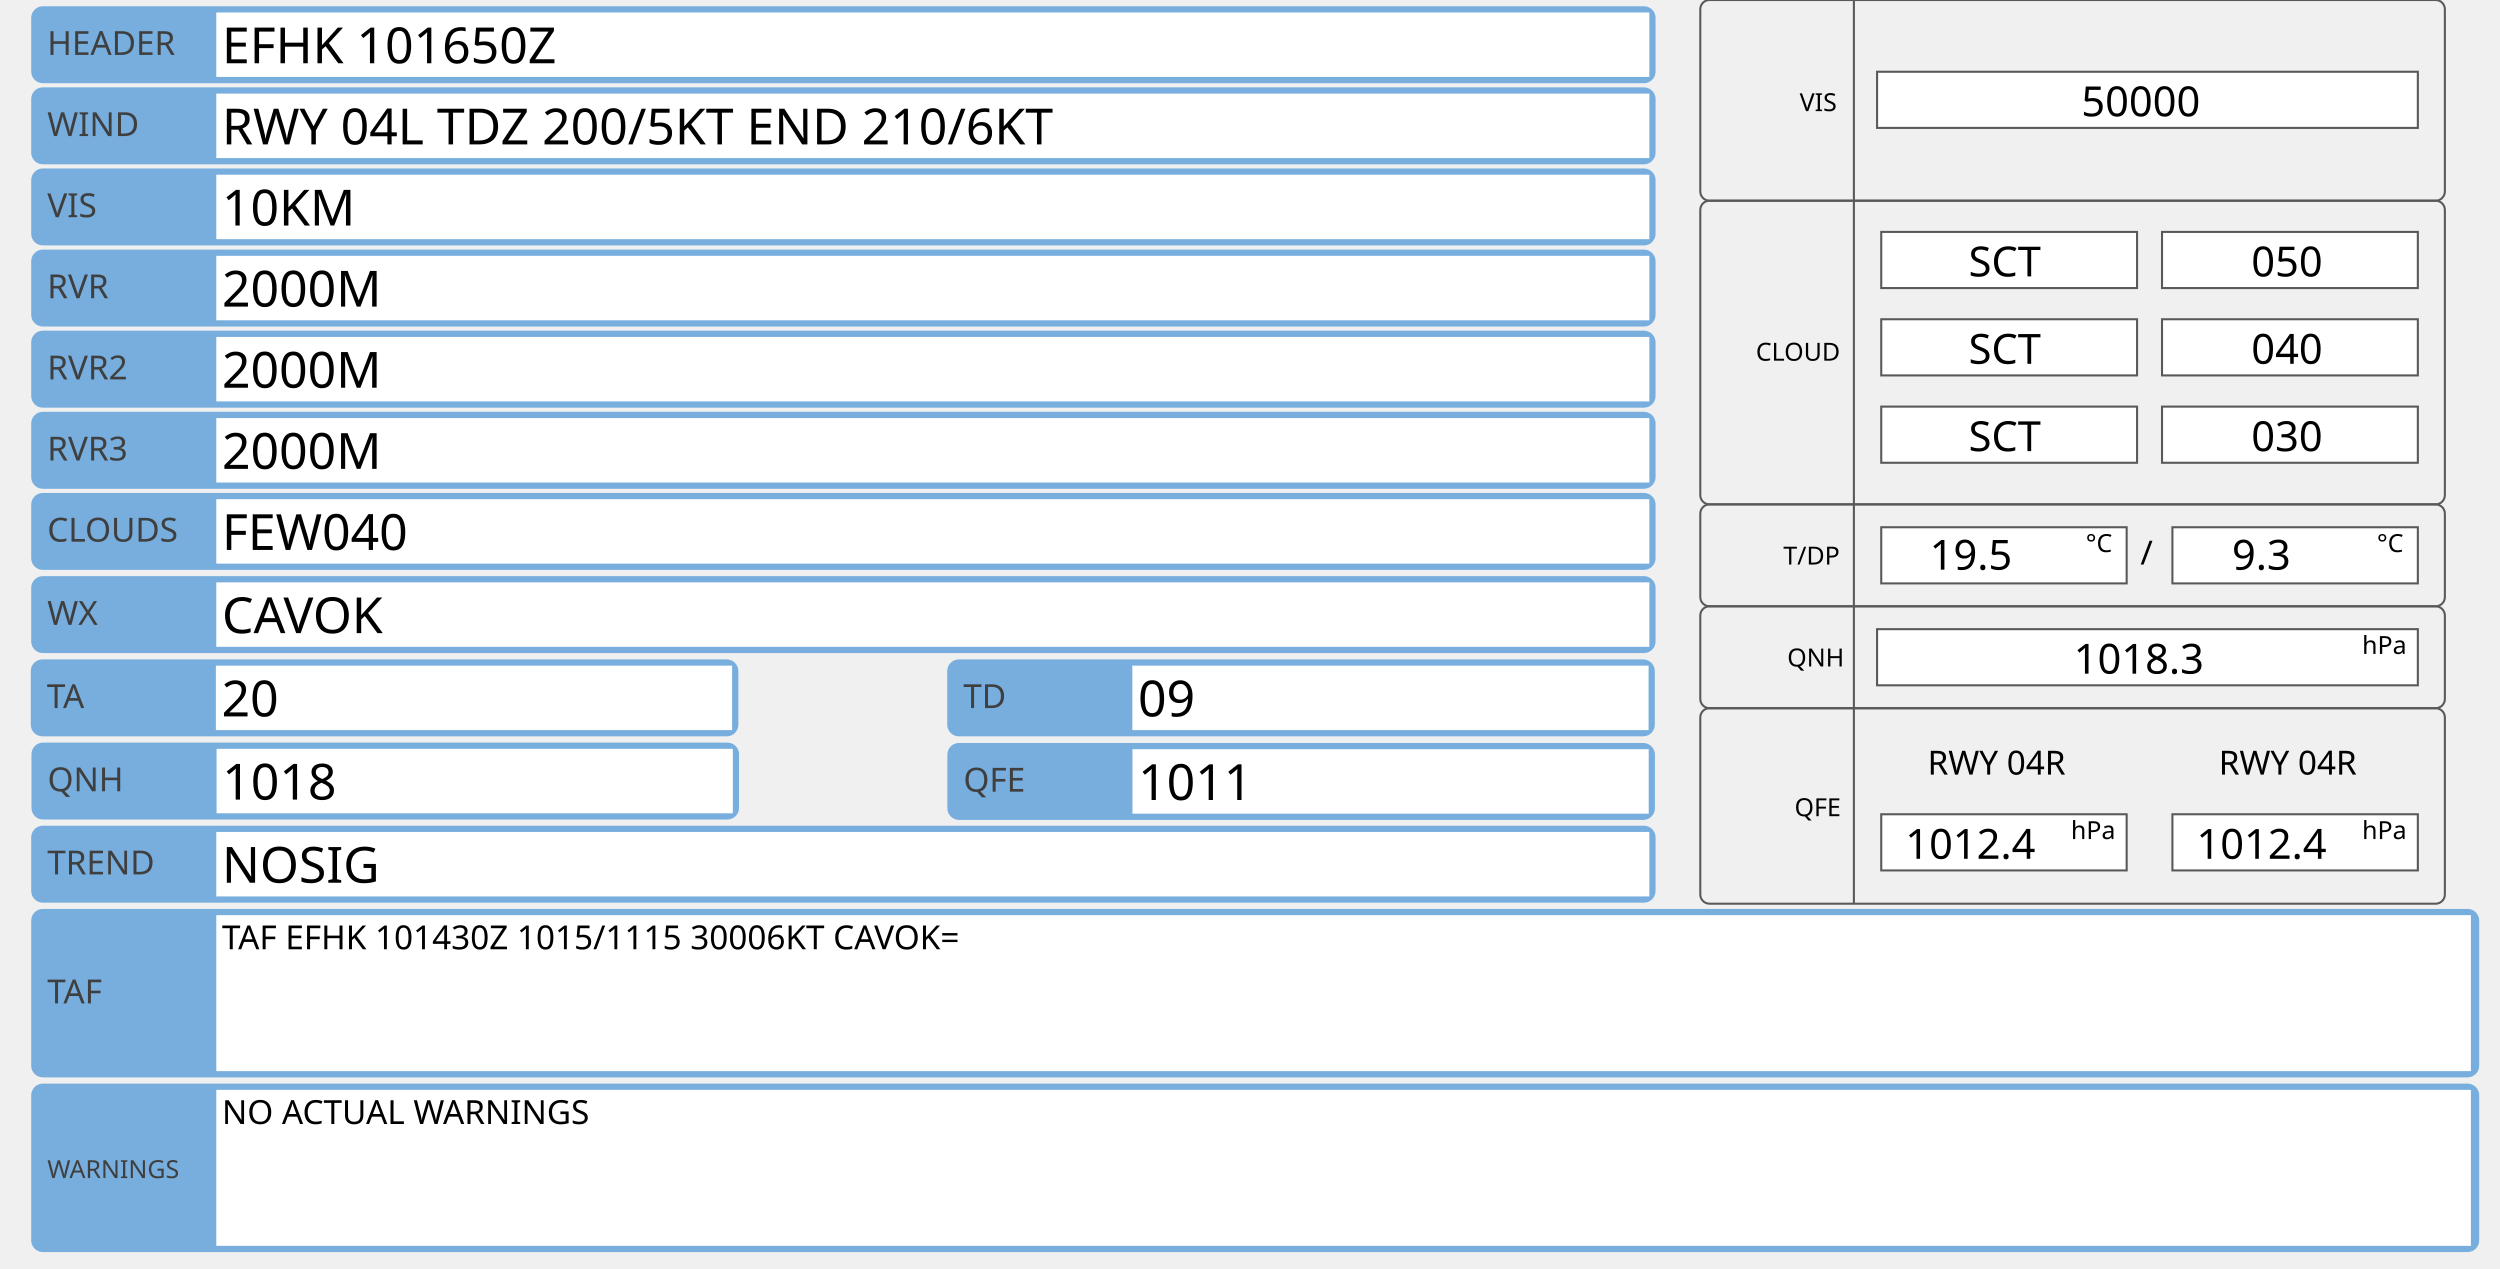
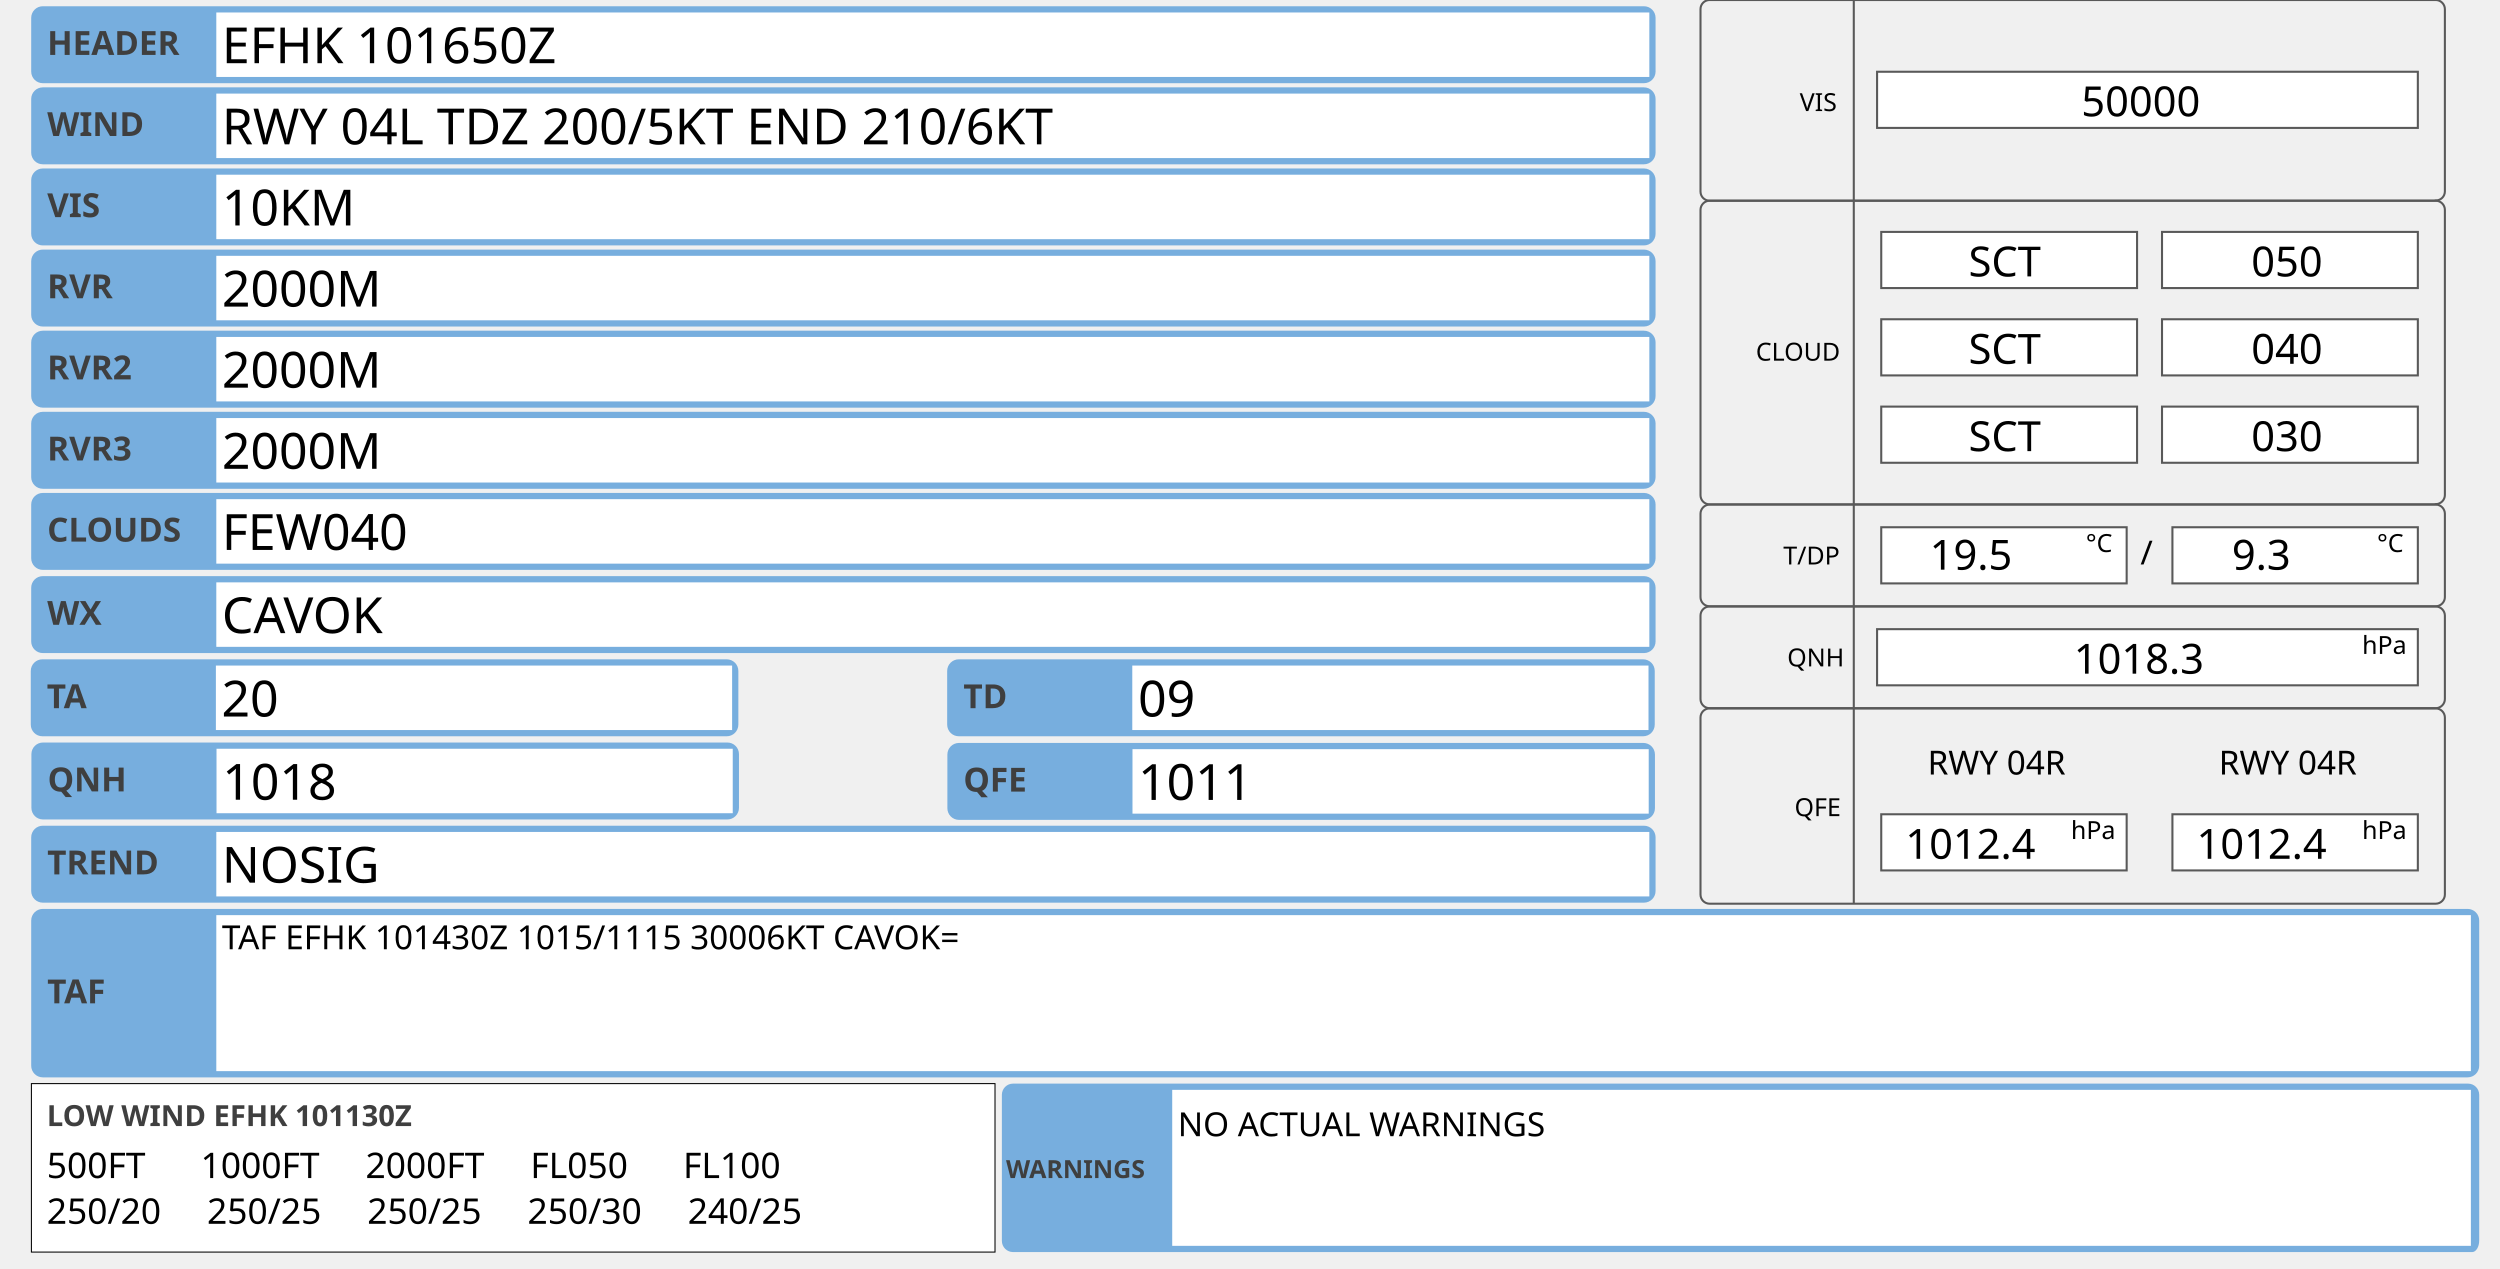
- <svg xmlns="http://www.w3.org/2000/svg" version="1.1" x="0px" y="0px" viewBox="0 0 1202 610" style="enable-background:new 0 0 1202 610;" xml:space="preserve">
-   <style type="text/css">
- 		.st0{fill:#77AEDE;}
- 		.stt1{fill:#3F3F3F;}
- 		.stt2{font-family:'Verdana-Bold';}
- 		.stt3{font-size:16px;}
- 		.stt4{fill:#FFFFFF;}
- 		.stt5{font-family:'Verdana';}
- 		.stt6{font-size:24px;}
- 		.stt7{font-size:12px;}
- 		.stt8{fill:#FFFFFF;stroke:#595959;stroke-miterlimit:10;}
- 		.stt9{fill:none;stroke:#595959;stroke-miterlimit:10;}
- 		.stt10{font-size:20px;}
- 	</style>
-   <g id="metField1">
-     <path class="st0" d="M790.4,40H20.6c-3.09,0-5.6-2.51-5.6-5.6V8.6C15,5.51,17.51,3,20.6,3H790.4c3.09,0,5.6,2.51,5.6,5.6V34.4    C796,37.49,793.49,40,790.4,40z" />
-     <text transform="matrix(1 0 0 1 22.7329 26.4209)" class="stt1 stt2 stt3">HEADER</text>
-     <rect x="104" y="6" class="stt4" width="689" height="31" />
-     <text id="metHeader" transform="matrix(1 0 0 1 106.7329 30.4209)" class="stt5 stt6">EFHK 101650Z</text>
-   </g>
-   <g id="metField2">
-     <path class="st0" d="M790.4,79H20.6c-3.09,0-5.6-2.51-5.6-5.6V47.6c0-3.09,2.51-5.6,5.6-5.6H790.4c3.09,0,5.6,2.51,5.6,5.6V73.4    C796,76.49,793.49,79,790.4,79z" />
-     <text transform="matrix(1 0 0 1 22.7329 65.4209)" class="stt1 stt2 stt3">WIND</text>
-     <rect x="104" y="45" class="stt4" width="689" height="31" />
-     <text id="metWind" transform="matrix(1 0 0 1 106.7329 69.4209)" class="stt5 stt6">RWY 04L TDZ 200/5KT END 210/6KT</text>
-   </g>
-   <g id="metField3">
-     <path class="st0" d="M790.4,118H20.6c-3.09,0-5.6-2.51-5.6-5.6V86.6c0-3.09,2.51-5.6,5.6-5.6H790.4c3.09,0,5.6,2.51,5.6,5.6v25.79    C796,115.49,793.49,118,790.4,118z" />
-     <text transform="matrix(1 0 0 1 22.7329 104.4209)" class="stt1 stt2 stt3">VIS</text>
-     <rect x="104" y="84" class="stt4" width="689" height="31" />
-     <text id="metVis" transform="matrix(1 0 0 1 106.7329 108.4209)" class="stt5 stt6">10KM</text>
-   </g>
-   <g id="metField4">
-     <path class="st0" d="M790.4,157H20.6c-3.09,0-5.6-2.51-5.6-5.6V125.6c0-3.09,2.51-5.6,5.6-5.6H790.4c3.09,0,5.6,2.51,5.6,5.6v25.79    C796,154.49,793.49,157,790.4,157z" />
-     <text transform="matrix(1 0 0 1 22.7329 143.4209)" class="stt1 stt2 stt3">RVR</text>
-     <rect x="104" y="123" class="stt4" width="689" height="31" />
-     <text id="metRvr" transform="matrix(1 0 0 1 106.7329 147.4209)" class="stt5 stt6">2000M</text>
-   </g>
-   <g id="metField5">
-     <path class="st0" d="M790.4,196H20.6c-3.09,0-5.6-2.51-5.6-5.6V164.6c0-3.09,2.51-5.6,5.6-5.6H790.4c3.09,0,5.6,2.51,5.6,5.6v25.79    C796,193.49,793.49,196,790.4,196z" />
-     <text transform="matrix(1 0 0 1 22.7329 182.4209)" class="stt1 stt2 stt3">RVR2</text>
-     <rect x="104" y="162" class="stt4" width="689" height="31" />
-     <text id="metRvr2" transform="matrix(1 0 0 1 106.7329 186.4209)" class="stt5 stt6">2000M</text>
-   </g>
-   <g id="metField6">
-     <path class="st0" d="M790.4,235H20.6c-3.09,0-5.6-2.51-5.6-5.6V203.6c0-3.09,2.51-5.6,5.6-5.6H790.4c3.09,0,5.6,2.51,5.6,5.6v25.79    C796,232.49,793.49,235,790.4,235z" />
-     <text transform="matrix(1 0 0 1 22.7329 221.4209)" class="stt1 stt2 stt3">RVR3</text>
-     <rect x="104" y="201" class="stt4" width="689" height="31" />
-     <text id="metRvr3" transform="matrix(1 0 0 1 106.7329 225.4209)" class="stt5 stt6">2000M</text>
-   </g>
-   <g id="metField7">
-     <path class="st0" d="M790.4,274H20.6c-3.09,0-5.6-2.51-5.6-5.6V242.6c0-3.09,2.51-5.6,5.6-5.6H790.4c3.09,0,5.6,2.51,5.6,5.6v25.79    C796,271.49,793.49,274,790.4,274z" />
-     <text transform="matrix(1 0 0 1 22.7329 260.4209)" class="stt1 stt2 stt3">CLOUDS</text>
-     <rect x="104" y="240" class="stt4" width="689" height="31" />
-     <text id="metClouds" transform="matrix(1 0 0 1 106.7329 264.4209)" class="stt5 stt6">FEW040</text>
-   </g>
-   <g id="metField8">
-     <path class="st0" d="M790.4,314H20.6c-3.09,0-5.6-2.51-5.6-5.6V282.6c0-3.09,2.51-5.6,5.6-5.6H790.4c3.09,0,5.6,2.51,5.6,5.6v25.79    C796,311.49,793.49,314,790.4,314z" />
-     <text transform="matrix(1 0 0 1 22.7329 300.4209)" class="stt1 stt2 stt3">WX</text>
-     <rect x="104" y="280" class="stt4" width="689" height="31" />
-     <text id="metWx" transform="matrix(1 0 0 1 106.7329 304.4209)" class="stt5 stt6">CAVOK</text>
-   </g>
-   <g id="metField9">
-     <path class="st0" d="M349.4,354.03h-329c-3.09,0-5.6-2.51-5.6-5.6v-25.79c0-3.09,2.51-5.6,5.6-5.6h329c3.09,0,5.6,2.51,5.6,5.6    v25.79C355,351.52,352.49,354.03,349.4,354.03z" />
-     <text transform="matrix(1 0 0 1 22.527 340.4503)" class="stt1 stt2 stt3">TA</text>
-     <rect x="103.79" y="320.03" class="stt4" width="248.21" height="31" />
-     <text id="metTa" transform="matrix(1 0 0 1 106.527 344.4503)" class="stt5 stt6">20</text>
-   </g>
-   <g id="metField10">
-     <path class="st0" d="M790.03,354.03h-329c-3.09,0-5.6-2.51-5.6-5.6v-25.79c0-3.09,2.51-5.6,5.6-5.6h329c3.09,0,5.6,2.51,5.6,5.6    v25.79C795.63,351.52,793.12,354.03,790.03,354.03z" />
-     <text transform="matrix(1 0 0 1 463.1594 340.4503)" class="stt1 stt2 stt3">TD</text>
-     <rect x="544.43" y="320.03" class="stt4" width="248.21" height="31" />
-     <text id="metTd" transform="matrix(1 0 0 1 547.1594 344.4503)" class="stt5 stt6">09</text>
-   </g>
-   <g id="metField11">
-     <path class="st0" d="M349.73,394.03h-329c-3.09,0-5.6-2.51-5.6-5.6v-25.79c0-3.09,2.51-5.6,5.6-5.6h329c3.09,0,5.6,2.51,5.6,5.6    v25.79C355.34,391.52,352.83,394.03,349.73,394.03z" />
-     <text transform="matrix(1 0 0 1 22.8652 380.4503)" class="stt1 stt2 stt3">QNH</text>
-     <rect x="104.13" y="360.03" class="stt4" width="248.21" height="31" />
-     <text id="metQnh" transform="matrix(1 0 0 1 106.8653 384.4503)" class="stt5 stt6">1018</text>
-   </g>
-   <g id="metField12">
-     <path class="st0" d="M790.09,394.21h-329c-3.09,0-5.6-2.51-5.6-5.6v-25.79c0-3.09,2.51-5.6,5.6-5.6h329c3.09,0,5.6,2.51,5.6,5.6    v25.79C795.69,391.7,793.18,394.21,790.09,394.21z" />
-     <text transform="matrix(1 0 0 1 463.2182 380.6268)" class="stt1 stt2 stt3">QFE</text>
-     <rect x="544.49" y="360.21" class="stt4" width="248.21" height="31" />
-     <text id="metQfe" transform="matrix(1 0 0 1 547.2183 384.6268)" class="stt5 stt6">1011</text>
-   </g>
-   <g id="metField13">
-     <path class="st0" d="M790.4,434H20.6c-3.09,0-5.6-2.51-5.6-5.6V402.6c0-3.09,2.51-5.6,5.6-5.6H790.4c3.09,0,5.6,2.51,5.6,5.6v25.79    C796,431.49,793.49,434,790.4,434z" />
-     <text transform="matrix(1 0 0 1 22.7329 420.4209)" class="stt1 stt2 stt3">TREND</text>
-     <rect x="104" y="400" class="stt4" width="689" height="31" />
-     <text id="metTrend" transform="matrix(1 0 0 1 106.7329 424.4209)" class="stt5 stt6">NOSIG</text>
-   </g>
-   <g id="metField14">
-     <path class="st0" d="M1186.4,518H20.6c-3.09,0-5.6-2.51-5.6-5.6V442.6c0-3.09,2.51-5.6,5.6-5.6H1186.4c3.09,0,5.6,2.51,5.6,5.6    v69.79C1192,515.49,1189.49,518,1186.4,518z" />
-     <text transform="matrix(1 0 0 1 22.7329 482.4209)" class="stt1 stt2 stt3">TAF</text>
-     <rect x="104" y="440" class="stt4" width="1084" height="75" />
-     <text id="metTaf" transform="matrix(1 0 0 1 106.7329 456.4209)" class="stt5 stt3">TAF EFHK 101430Z 1015/1115 30006KT CAVOK=</text>
-   </g>
-   <g id="metField15">
-     <path class="st0" d="M1186.4,602H20.6c-3.09,0-5.6-2.51-5.6-5.6V526.6c0-3.09,2.51-5.6,5.6-5.6H1186.4c3.09,0,5.6,2.51,5.6,5.6    v69.79C1192,599.49,1189.49,602,1186.4,602z" />
-     <text transform="matrix(1 0 0 1 22.7329 566.4209)" class="stt1 stt2 stt7">WARNINGS</text>
-     <rect x="104" y="524" class="stt4" width="1084" height="75" />
-     <text id="metWarnings" transform="matrix(1 0 0 1 106.7329 540.4209)" class="stt5 stt3">NO ACTUAL WARNINGS</text>
-   </g>
-   <g id="currentField">
-     <g id="irrelevantFields">
-       <rect x="902.5" y="34.5" class="stt8" width="260" height="27" />
-       <rect x="902.5" y="302.5" class="stt8" width="260" height="27" />
-       <rect x="904.5" y="111.5" class="stt8" width="123" height="27" />
-       <rect x="904.5" y="153.5" class="stt8" width="123" height="27" />
-       <rect x="904.5" y="195.5" class="stt8" width="123" height="27" />
-       <rect x="1039.5" y="111.5" class="stt8" width="123" height="27" />
-       <rect x="1039.5" y="153.5" class="stt8" width="123" height="27" />
-       <rect x="1039.5" y="195.5" class="stt8" width="123" height="27" />
-       <rect x="904.5" y="253.5" class="stt8" width="118" height="27" />
-       <rect x="1044.5" y="253.5" class="stt8" width="118" height="27" />
-       <rect x="904.5" y="391.5" class="stt8" width="118" height="27" />
-       <rect x="1044.5" y="391.5" class="stt8" width="118" height="27" />
-       <text transform="matrix(1 0 0 1 865.2759 53.4209)" class="stt5 stt7">VIS</text>
-       <text transform="matrix(1 0 0 1 844.1997 173.4209)" class="stt5 stt7">CLOUD</text>
-       <text transform="matrix(1 0 0 1 857.4067 271.4209)" class="stt5 stt7">T/DP</text>
-       <text transform="matrix(1 0 0 1 1002.85 265.4209)" class="stt5 stt7">°C</text>
-       <text transform="matrix(1 0 0 1 1142.85 265.4209)" class="stt5 stt7">°C</text>
-       <text transform="matrix(1 0 0 1 1135.696 314.4209)" class="stt5 stt7">hPa</text>
-       <text transform="matrix(1 0 0 1 1135.696 403.4209)" class="stt5 stt7">hPa</text>
-       <text transform="matrix(1 0 0 1 995.6958 403.4209)" class="stt5 stt7">hPa</text>
-       <text transform="matrix(1 0 0 1 859.2935 320.4209)" class="stt5 stt7">QNH</text>
-       <text transform="matrix(1 0 0 1 862.8032 392.4209)" class="stt5 stt7">QFE</text>
-       <text transform="matrix(1 0 0 1 926.7915 372.4209)" class="stt5 stt3">RWY 04R</text>
-       <text transform="matrix(1 0 0 1 1029.1 271.4209)" class="stt5 stt3">/</text>
-       <text transform="matrix(1 0 0 1 1066.792 372.4209)" class="stt5 stt3">RWY 04R</text>
-       <path class="stt9" d="M1171.07,96.5H821.93c-2.45,0-4.43-1.99-4.43-4.43V4.43c0-2.45,1.99-4.43,4.43-4.43h349.13     c2.45,0,4.43,1.99,4.43,4.43v87.63C1175.5,94.51,1173.51,96.5,1171.07,96.5z" />
-       <path class="stt9" d="M1171.07,242.5H821.93c-2.45,0-4.43-1.99-4.43-4.43V100.93c0-2.45,1.99-4.43,4.43-4.43h349.13     c2.45,0,4.43,1.99,4.43,4.43v137.13C1175.5,240.51,1173.51,242.5,1171.07,242.5z" />
-       <path class="stt9" d="M1171.07,291.5H821.93c-2.45,0-4.43-1.99-4.43-4.43v-40.13c0-2.45,1.99-4.43,4.43-4.43h349.13     c2.45,0,4.43,1.99,4.43,4.43v40.13C1175.5,289.51,1173.51,291.5,1171.07,291.5z" />
-       <path class="stt9" d="M1171.07,340.5H821.93c-2.45,0-4.43-1.99-4.43-4.43v-40.13c0-2.45,1.99-4.43,4.43-4.43h349.13     c2.45,0,4.43,1.99,4.43,4.43v40.13C1175.5,338.51,1173.51,340.5,1171.07,340.5z" />
-       <path class="stt9" d="M1171.07,434.5H821.93c-2.45,0-4.43-1.99-4.43-4.43v-85.13c0-2.45,1.99-4.43,4.43-4.43h349.13     c2.45,0,4.43,1.99,4.43,4.43v85.13C1175.5,432.51,1173.51,434.5,1171.07,434.5z" />
-       <line class="stt9" x1="891.35" y1="0" x2="891.35" y2="434.5" />
-     </g>
-     <g id="inputFields">
-       <text id="metCurrentVis" transform="matrix(1 0 0 1 1000.705 55.9001)" class="stt5 stt10">50000</text>
-       <text id="metCurrentQnh" transform="matrix(1 0 0 1 997.0676 323.9001)" class="stt5 stt10">1018.3</text>
-       <text id="metCurrentQfe04R" transform="matrix(1 0 0 1 916.0676 412.9001)" class="stt5 stt10">1012.4</text>
-       <text id="metCurrentQfe22L" transform="matrix(1 0 0 1 1056.068 412.9001)" class="stt5 stt10">1012.4</text>
-       <text id="metCurrentCloud_id1" transform="matrix(1 0 0 1 946.512 216.9001)" class="stt5 stt10">SCT</text>
-       <text id="metCurrentTemp" transform="matrix(1 0 0 1 927.7825 273.9001)" class="stt5 stt10">19.5</text>
-       <text id="metCurrentDewpoint" transform="matrix(1 0 0 1 1073.14 273.9001)" class="stt5 stt10">9.3</text>
-       <text id="metCurrentCloud_id2" transform="matrix(1 0 0 1 946.512 174.9001)" class="stt5 stt10">SCT</text>
-       <text id="metCurrentCloud_id3" transform="matrix(1 0 0 1 946.512 132.9001)" class="stt5 stt10">SCT</text>
-       <text id="metCurrentCloud_alt3" transform="matrix(1 0 0 1 1082.42 132.9001)" class="stt5 stt10">050</text>
-       <text id="metCurrentCloud_alt2" transform="matrix(1 0 0 1 1082.42 174.9001)" class="stt5 stt10">040</text>
-       <text id="metCurrentCloud_alt3" transform="matrix(1 0 0 1 1082.42 216.9001)" class="stt5 stt10">030</text>
+ <svg xmlns="http://www.w3.org/2000/svg" version="1.1" viewBox="0 0 1202 610">
+   <defs>
+     <style>
+       .cls-1 {
+         font-size: 14px;
+       }
+ 
+       .cls-1, .cls-2, .cls-3 {
+         fill: #3f3f3f;
+         font-family: Verdana-Bold, Verdana;
+         font-weight: 700;
+       }
+ 
+       .cls-4 {
+         fill: none;
+       }
+ 
+       .cls-4, .cls-5 {
+         stroke: #595959;
+       }
+ 
+       .cls-4, .cls-5, .cls-6 {
+         stroke-miterlimit: 10;
+       }
+ 
+       .cls-7, .cls-2 {
+         font-size: 16px;
+       }
+ 
+       .cls-7, .cls-2, .cls-8, .cls-9, .cls-10, .cls-11, .cls-3 {
+         isolation: isolate;
+       }
+ 
+       .cls-7, .cls-8, .cls-9, .cls-10, .cls-11 {
+         font-family: Verdana, Verdana;
+       }
+ 
+       .cls-5, .cls-12, .cls-6 {
+         fill: #fff;
+       }
+ 
+       .cls-8 {
+         font-size: 20px;
+       }
+ 
+       .cls-9 {
+         font-size: 24px;
+       }
+ 
+       .cls-10, .cls-3 {
+         font-size: 12px;
+       }
+ 
+       .cls-6 {
+         stroke: #000;
+         stroke-width: .5px;
+       }
+ 
+       .cls-11 {
+         font-size: 17px;
+       }
+ 
+       .cls-13 {
+         fill: #77aede;
+       }
+     </style>
+   </defs>
+   <g>
+     <g id="Layer_1">
+       <g id="metField1">
+         <path class="cls-13" d="M790.4,40H20.6c-3.1,0-5.6-2.5-5.6-5.6V8.6c0-3.1,2.5-5.6,5.6-5.6h769.8c3.1,0,5.6,2.5,5.6,5.6v25.8c0,3.1-2.5,5.6-5.6,5.6Z" />
+         <text class="cls-2" transform="translate(22.7 26.4)">
+           <tspan x="0" y="0">HEADER</tspan>
+         </text>
+         <rect class="cls-12" x="104" y="6" width="689" height="31" />
+         <text id="metHeader" class="cls-9" transform="translate(106.7 30.4)">
+           <tspan x="0" y="0">EFHK 101650Z</tspan>
+         </text>
+       </g>
+       <g id="metField2">
+         <path class="cls-13" d="M790.4,79H20.6c-3.1,0-5.6-2.5-5.6-5.6v-25.8c0-3.1,2.5-5.6,5.6-5.6h769.8c3.1,0,5.6,2.5,5.6,5.6v25.8c0,3.1-2.5,5.6-5.6,5.6Z" />
+         <text class="cls-2" transform="translate(22.7 65.4)">
+           <tspan x="0" y="0">WIND</tspan>
+         </text>
+         <rect class="cls-12" x="104" y="45" width="689" height="31" />
+         <text id="metWind" class="cls-9" transform="translate(106.7 69.4)">
+           <tspan x="0" y="0">RWY 04L TDZ 200/5KT END 210/6KT</tspan>
+         </text>
+       </g>
+       <g id="metField3">
+         <path class="cls-13" d="M790.4,118H20.6c-3.1,0-5.6-2.5-5.6-5.6v-25.8c0-3.1,2.5-5.6,5.6-5.6h769.8c3.1,0,5.6,2.5,5.6,5.6v25.8c0,3.1-2.5,5.6-5.6,5.6Z" />
+         <text class="cls-2" transform="translate(22.7 104.4)">
+           <tspan x="0" y="0">VIS</tspan>
+         </text>
+         <rect class="cls-12" x="104" y="84" width="689" height="31" />
+         <text id="metVis" class="cls-9" transform="translate(106.7 108.4)">
+           <tspan x="0" y="0">10KM</tspan>
+         </text>
+       </g>
+       <g id="metField4">
+         <path class="cls-13" d="M790.4,157H20.6c-3.1,0-5.6-2.5-5.6-5.6v-25.8c0-3.1,2.5-5.6,5.6-5.6h769.8c3.1,0,5.6,2.5,5.6,5.6v25.8c0,3.1-2.5,5.6-5.6,5.6Z" />
+         <text class="cls-2" transform="translate(22.7 143.4)">
+           <tspan x="0" y="0">RVR</tspan>
+         </text>
+         <rect class="cls-12" x="104" y="123" width="689" height="31" />
+         <text id="metRvr" class="cls-9" transform="translate(106.7 147.4)">
+           <tspan x="0" y="0">2000M</tspan>
+         </text>
+       </g>
+       <g id="metField5">
+         <path class="cls-13" d="M790.4,196H20.6c-3.1,0-5.6-2.5-5.6-5.6v-25.8c0-3.1,2.5-5.6,5.6-5.6h769.8c3.1,0,5.6,2.5,5.6,5.6v25.8c0,3.1-2.5,5.6-5.6,5.6Z" />
+         <text class="cls-2" transform="translate(22.7 182.4)">
+           <tspan x="0" y="0">RVR2</tspan>
+         </text>
+         <rect class="cls-12" x="104" y="162" width="689" height="31" />
+         <text id="metRvr2" class="cls-9" transform="translate(106.7 186.4)">
+           <tspan x="0" y="0">2000M</tspan>
+         </text>
+       </g>
+       <g id="metField6">
+         <path class="cls-13" d="M790.4,235H20.6c-3.1,0-5.6-2.5-5.6-5.6v-25.8c0-3.1,2.5-5.6,5.6-5.6h769.8c3.1,0,5.6,2.5,5.6,5.6v25.8c0,3.1-2.5,5.6-5.6,5.6Z" />
+         <text class="cls-2" transform="translate(22.7 221.4)">
+           <tspan x="0" y="0">RVR3</tspan>
+         </text>
+         <rect class="cls-12" x="104" y="201" width="689" height="31" />
+         <text id="metRvr3" class="cls-9" transform="translate(106.7 225.4)">
+           <tspan x="0" y="0">2000M</tspan>
+         </text>
+       </g>
+       <g id="metField7">
+         <path class="cls-13" d="M790.4,274H20.6c-3.1,0-5.6-2.5-5.6-5.6v-25.8c0-3.1,2.5-5.6,5.6-5.6h769.8c3.1,0,5.6,2.5,5.6,5.6v25.8c0,3.1-2.5,5.6-5.6,5.6Z" />
+         <text class="cls-2" transform="translate(22.7 260.4)">
+           <tspan x="0" y="0">CLOUDS</tspan>
+         </text>
+         <rect class="cls-12" x="104" y="240" width="689" height="31" />
+         <text id="metClouds" class="cls-9" transform="translate(106.7 264.4)">
+           <tspan x="0" y="0">FEW040</tspan>
+         </text>
+       </g>
+       <g id="metField8">
+         <path class="cls-13" d="M790.4,314H20.6c-3.1,0-5.6-2.5-5.6-5.6v-25.8c0-3.1,2.5-5.6,5.6-5.6h769.8c3.1,0,5.6,2.5,5.6,5.6v25.8c0,3.1-2.5,5.6-5.6,5.6Z" />
+         <text class="cls-2" transform="translate(22.7 300.4)">
+           <tspan x="0" y="0">WX</tspan>
+         </text>
+         <rect class="cls-12" x="104" y="280" width="689" height="31" />
+         <text id="metWx" class="cls-9" transform="translate(106.7 304.4)">
+           <tspan x="0" y="0">CAVOK</tspan>
+         </text>
+       </g>
+       <g id="metField9">
+         <path class="cls-13" d="M349.4,354H20.4c-3.1,0-5.6-2.5-5.6-5.6v-25.8c0-3.1,2.5-5.6,5.6-5.6h329c3.1,0,5.6,2.5,5.6,5.6v25.8c0,3.1-2.5,5.6-5.6,5.6Z" />
+         <text class="cls-2" transform="translate(22.5 340.5)">
+           <tspan x="0" y="0">TA</tspan>
+         </text>
+         <rect class="cls-12" x="103.8" y="320" width="248.2" height="31" />
+         <text id="metTa" class="cls-9" transform="translate(106.5 344.5)">
+           <tspan x="0" y="0">20</tspan>
+         </text>
+       </g>
+       <g id="metField10">
+         <path class="cls-13" d="M790,354h-329c-3.1,0-5.6-2.5-5.6-5.6v-25.8c0-3.1,2.5-5.6,5.6-5.6h329c3.1,0,5.6,2.5,5.6,5.6v25.8c0,3.1-2.5,5.6-5.6,5.6Z" />
+         <text class="cls-2" transform="translate(463.2 340.5)">
+           <tspan x="0" y="0">TD</tspan>
+         </text>
+         <rect class="cls-12" x="544.4" y="320" width="248.2" height="31" />
+         <text id="metTd" class="cls-9" transform="translate(547.2 344.5)">
+           <tspan x="0" y="0">09</tspan>
+         </text>
+       </g>
+       <g id="metField11">
+         <path class="cls-13" d="M349.7,394H20.7c-3.1,0-5.6-2.5-5.6-5.6v-25.8c0-3.1,2.5-5.6,5.6-5.6h329c3.1,0,5.6,2.5,5.6,5.6v25.8c0,3.1-2.5,5.6-5.6,5.6Z" />
+         <text class="cls-2" transform="translate(22.9 380.5)">
+           <tspan x="0" y="0">QNH</tspan>
+         </text>
+         <rect class="cls-12" x="104.1" y="360" width="248.2" height="31" />
+         <text id="metQnh" class="cls-9" transform="translate(106.9 384.5)">
+           <tspan x="0" y="0">1018</tspan>
+         </text>
+       </g>
+       <g id="metField12">
+         <path class="cls-13" d="M790.1,394.2h-329c-3.1,0-5.6-2.5-5.6-5.6v-25.8c0-3.1,2.5-5.6,5.6-5.6h329c3.1,0,5.6,2.5,5.6,5.6v25.8c0,3.1-2.5,5.6-5.6,5.6Z" />
+         <text class="cls-2" transform="translate(463.2 380.6)">
+           <tspan x="0" y="0">QFE</tspan>
+         </text>
+         <rect class="cls-12" x="544.5" y="360.2" width="248.2" height="31" />
+         <text id="metQfe" class="cls-9" transform="translate(547.2 384.6)">
+           <tspan x="0" y="0">1011</tspan>
+         </text>
+       </g>
+       <g id="metField13">
+         <path class="cls-13" d="M790.4,434H20.6c-3.1,0-5.6-2.5-5.6-5.6v-25.8c0-3.1,2.5-5.6,5.6-5.6h769.8c3.1,0,5.6,2.5,5.6,5.6v25.8c0,3.1-2.5,5.6-5.6,5.6Z" />
+         <text class="cls-2" transform="translate(22.7 420.4)">
+           <tspan x="0" y="0">TREND</tspan>
+         </text>
+         <rect class="cls-12" x="104" y="400" width="689" height="31" />
+         <text id="metTrend" class="cls-9" transform="translate(106.7 424.4)">
+           <tspan x="0" y="0">NOSIG</tspan>
+         </text>
+       </g>
+       <g id="metField14">
+         <path class="cls-13" d="M1186.4,518H20.6c-3.1,0-5.6-2.5-5.6-5.6v-69.8c0-3.1,2.5-5.6,5.6-5.6h1165.8c3.1,0,5.6,2.5,5.6,5.6v69.8c0,3.1-2.5,5.6-5.6,5.6Z" />
+         <text class="cls-2" transform="translate(22.7 482.4)">
+           <tspan x="0" y="0">TAF</tspan>
+         </text>
+         <rect class="cls-12" x="104" y="440" width="1084" height="75" />
+         <text id="metTaf" class="cls-7" transform="translate(106.7 456.4)">
+           <tspan x="0" y="0">TAF EFHK 101430Z 1015/1115 30006KT CAVOK=</tspan>
+         </text>
+       </g>
+       <g id="metField15">
+         <path class="cls-13" d="M1188.6,602H487.1c-3,0-5.4-2.4-5.4-5.4v-70.2c0-3,2.4-5.4,5.4-5.4h699.5c3,0,5.4,2.4,5.4,5.4v70c0,3.1-1.5,5.6-3.4,5.6Z" />
+         <text class="cls-3" transform="translate(483.7 566.4)">
+           <tspan x="0" y="0">WARNINGS</tspan>
+         </text>
+         <rect class="cls-12" x="563.6" y="524" width="624.4" height="75" />
+         <text id="metWarnings" class="cls-7" transform="translate(566.3 546.3)">
+           <tspan x="0" y="0">NO ACTUAL WARNINGS</tspan>
+         </text>
+       </g>
+       <g id="metFieldLowWind">
+         <rect id="lowwind_x5F_background" class="cls-6" x="15.1" y="521" width="463.3" height="81" />
+         <g id="lowwind_x5F_title">
+           <text class="cls-1" transform="translate(22.5 541.4)">
+             <tspan x="0" y="0">LOW WIND EFHK 101130Z</tspan>
+           </text>
+         </g>
+         <text id="lowwind_x5F_altitudes" class="cls-11" transform="translate(22.5 566.4)">
+           <tspan x="0" y="0" xml:space="preserve">500FT      1000FT     2000FT     FL050      FL100</tspan>
+         </text>
+         <text id="lowwind_x5F_values" class="cls-11" transform="translate(22.5 588.4)">
+           <tspan x="0" y="0" xml:space="preserve">250/20     250/25     250/25     250/30     240/25</tspan>
+         </text>
+       </g>
+       <g id="currentField">
+         <g id="irrelevantFields">
+           <rect class="cls-5" x="902.5" y="34.5" width="260" height="27" />
+           <rect class="cls-5" x="902.5" y="302.5" width="260" height="27" />
+           <rect class="cls-5" x="904.5" y="111.5" width="123" height="27" />
+           <rect class="cls-5" x="904.5" y="153.5" width="123" height="27" />
+           <rect class="cls-5" x="904.5" y="195.5" width="123" height="27" />
+           <rect class="cls-5" x="1039.5" y="111.5" width="123" height="27" />
+           <rect class="cls-5" x="1039.5" y="153.5" width="123" height="27" />
+           <rect class="cls-5" x="1039.5" y="195.5" width="123" height="27" />
+           <rect class="cls-5" x="904.5" y="253.5" width="118" height="27" />
+           <rect class="cls-5" x="1044.5" y="253.5" width="118" height="27" />
+           <rect class="cls-5" x="904.5" y="391.5" width="118" height="27" />
+           <rect class="cls-5" x="1044.5" y="391.5" width="118" height="27" />
+           <text class="cls-10" transform="translate(865.3 53.4)">
+             <tspan x="0" y="0">VIS</tspan>
+           </text>
+           <text class="cls-10" transform="translate(844.2 173.4)">
+             <tspan x="0" y="0">CLOUD</tspan>
+           </text>
+           <text class="cls-10" transform="translate(857.4 271.4)">
+             <tspan x="0" y="0">T/DP</tspan>
+           </text>
+           <text class="cls-10" transform="translate(1002.9 265.4)">
+             <tspan x="0" y="0">°C</tspan>
+           </text>
+           <text class="cls-10" transform="translate(1142.9 265.4)">
+             <tspan x="0" y="0">°C</tspan>
+           </text>
+           <text class="cls-10" transform="translate(1135.7 314.4)">
+             <tspan x="0" y="0">hPa</tspan>
+           </text>
+           <text class="cls-10" transform="translate(1135.7 403.4)">
+             <tspan x="0" y="0">hPa</tspan>
+           </text>
+           <text class="cls-10" transform="translate(995.7 403.4)">
+             <tspan x="0" y="0">hPa</tspan>
+           </text>
+           <text class="cls-10" transform="translate(859.3 320.4)">
+             <tspan x="0" y="0">QNH</tspan>
+           </text>
+           <text class="cls-10" transform="translate(862.8 392.4)">
+             <tspan x="0" y="0">QFE</tspan>
+           </text>
+           <text class="cls-7" transform="translate(926.8 372.4)">
+             <tspan x="0" y="0">RWY 04R</tspan>
+           </text>
+           <text class="cls-7" transform="translate(1029.1 271.4)">
+             <tspan x="0" y="0">/</tspan>
+           </text>
+           <text class="cls-7" transform="translate(1066.8 372.4)">
+             <tspan x="0" y="0">RWY 04R</tspan>
+           </text>
+           <path class="cls-4" d="M1171.1,96.5h-349.1c-2.5,0-4.4-2-4.4-4.4V4.4c0-2.5,2-4.4,4.4-4.4h349.1c2.4,0,4.4,2,4.4,4.4v87.6c0,2.5-2,4.4-4.4,4.4Z" />
+           <path class="cls-4" d="M1171.1,242.5h-349.1c-2.5,0-4.4-2-4.4-4.4V100.9c0-2.4,2-4.4,4.4-4.4h349.1c2.4,0,4.4,2,4.4,4.4v137.1c0,2.4-2,4.4-4.4,4.4Z" />
+           <path class="cls-4" d="M1171.1,291.5h-349.1c-2.5,0-4.4-2-4.4-4.4v-40.1c0-2.4,2-4.4,4.4-4.4h349.1c2.4,0,4.4,2,4.4,4.4v40.1c0,2.4-2,4.4-4.4,4.4Z" />
+           <path class="cls-4" d="M1171.1,340.5h-349.1c-2.5,0-4.4-2-4.4-4.4v-40.1c0-2.5,2-4.4,4.4-4.4h349.1c2.4,0,4.4,2,4.4,4.4v40.1c0,2.4-2,4.4-4.4,4.4Z" />
+           <path class="cls-4" d="M1171.1,434.5h-349.1c-2.5,0-4.4-2-4.4-4.4v-85.1c0-2.5,2-4.4,4.4-4.4h349.1c2.4,0,4.4,2,4.4,4.4v85.1c0,2.4-2,4.4-4.4,4.4Z" />
+           <line class="cls-4" x1="891.3" x2="891.3" y2="434.5" />
+         </g>
+         <g id="inputFields">
+           <text id="metCurrentVis" class="cls-8" transform="translate(1000.7 55.9)">
+             <tspan x="0" y="0">50000</tspan>
+           </text>
+           <text id="metCurrentQnh" class="cls-8" transform="translate(997.1 323.9)">
+             <tspan x="0" y="0">1018.3</tspan>
+           </text>
+           <text id="metCurrentQfe04R" class="cls-8" transform="translate(916.1 412.9)">
+             <tspan x="0" y="0">1012.4</tspan>
+           </text>
+           <text id="metCurrentQfe22L" class="cls-8" transform="translate(1056.1 412.9)">
+             <tspan x="0" y="0">1012.4</tspan>
+           </text>
+           <text id="metCurrentCloud_id1" class="cls-8" transform="translate(946.5 216.9)">
+             <tspan x="0" y="0">SCT</tspan>
+           </text>
+           <text id="metCurrentTemp" class="cls-8" transform="translate(927.8 273.9)">
+             <tspan x="0" y="0">19.5</tspan>
+           </text>
+           <text id="metCurrentDewpoint" class="cls-8" transform="translate(1073.1 273.9)">
+             <tspan x="0" y="0">9.3</tspan>
+           </text>
+           <text id="metCurrentCloud_id2" class="cls-8" transform="translate(946.5 174.9)">
+             <tspan x="0" y="0">SCT</tspan>
+           </text>
+           <text id="metCurrentCloud_id3" class="cls-8" transform="translate(946.5 132.9)">
+             <tspan x="0" y="0">SCT</tspan>
+           </text>
+           <text id="metCurrentCloud_alt3" class="cls-8" transform="translate(1082.4 132.9)">
+             <tspan x="0" y="0">050</tspan>
+           </text>
+           <text id="metCurrentCloud_alt2" class="cls-8" transform="translate(1082.4 174.9)">
+             <tspan x="0" y="0">040</tspan>
+           </text>
+           <text id="metCurrentCloud_alt3-2" data-name="metCurrentCloud_alt3" class="cls-8" transform="translate(1082.4 216.9)">
+             <tspan x="0" y="0">030</tspan>
+           </text>
+         </g>
+       </g>
    </g>
  </g>
</svg>
